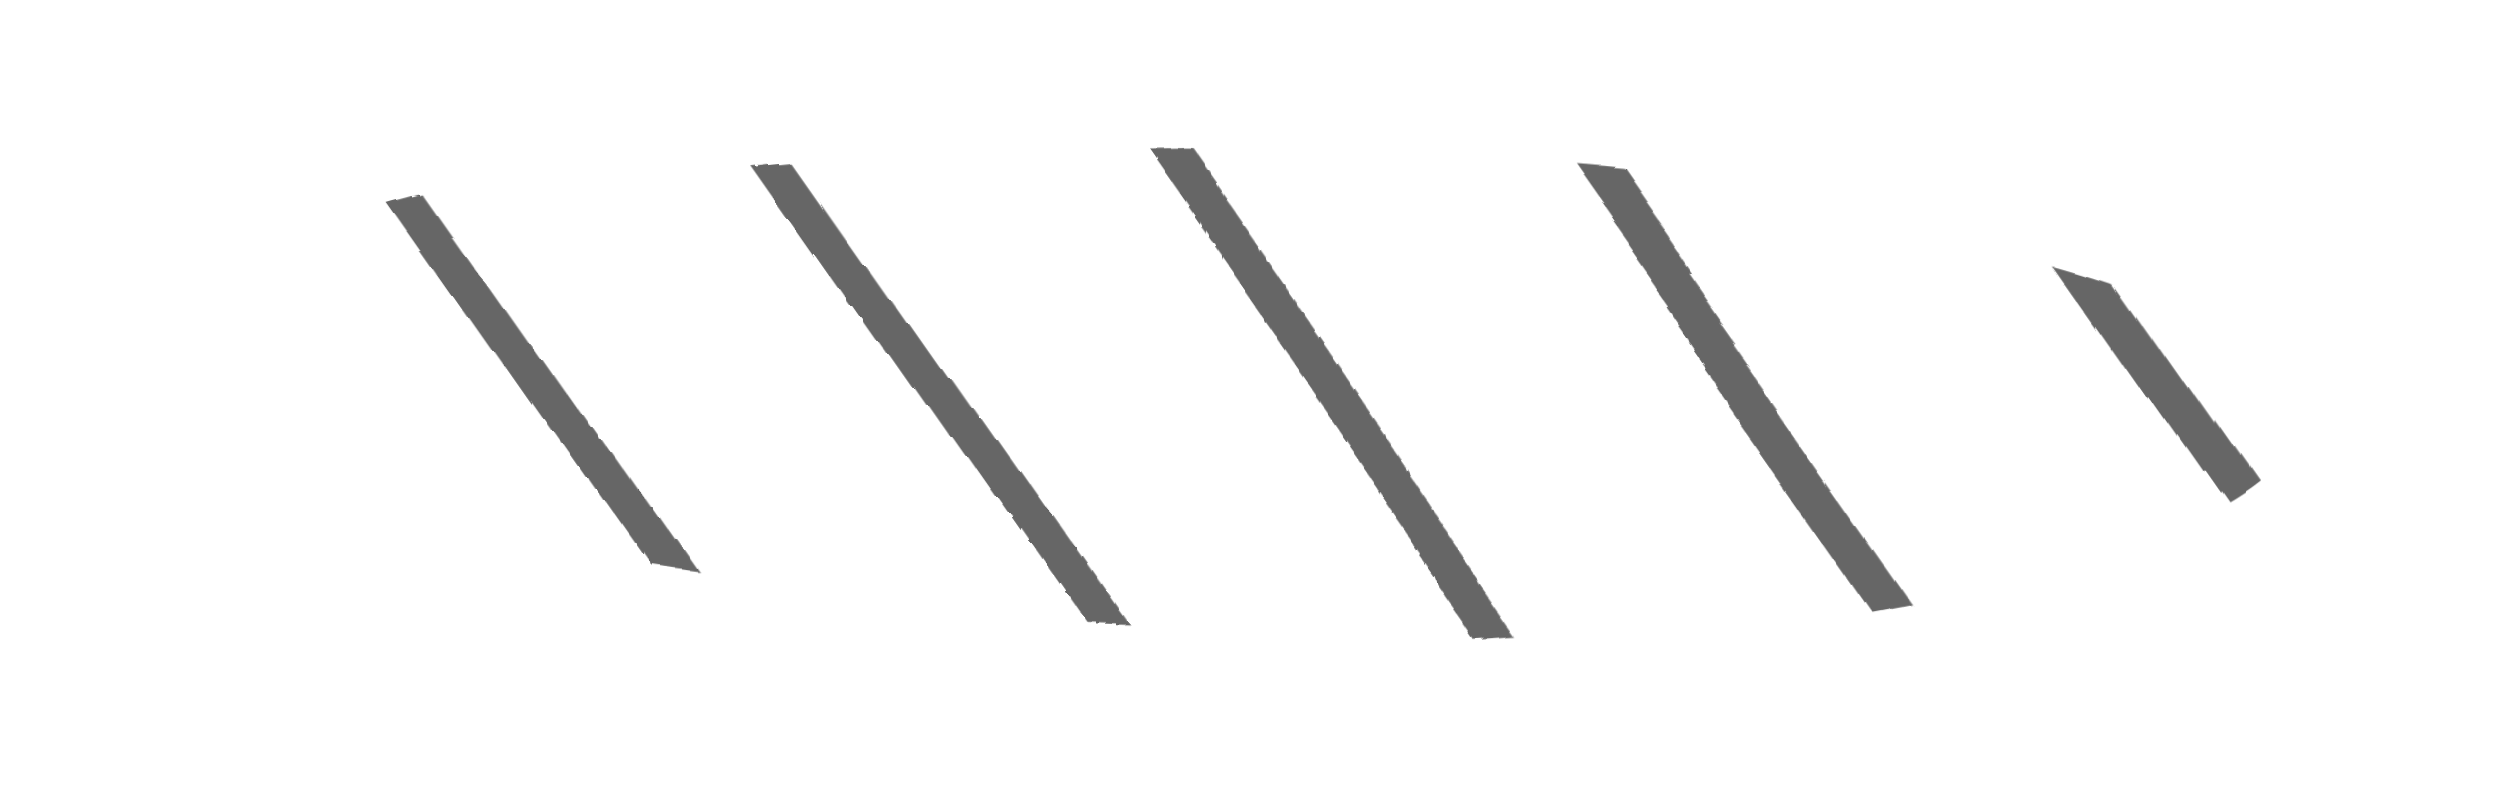
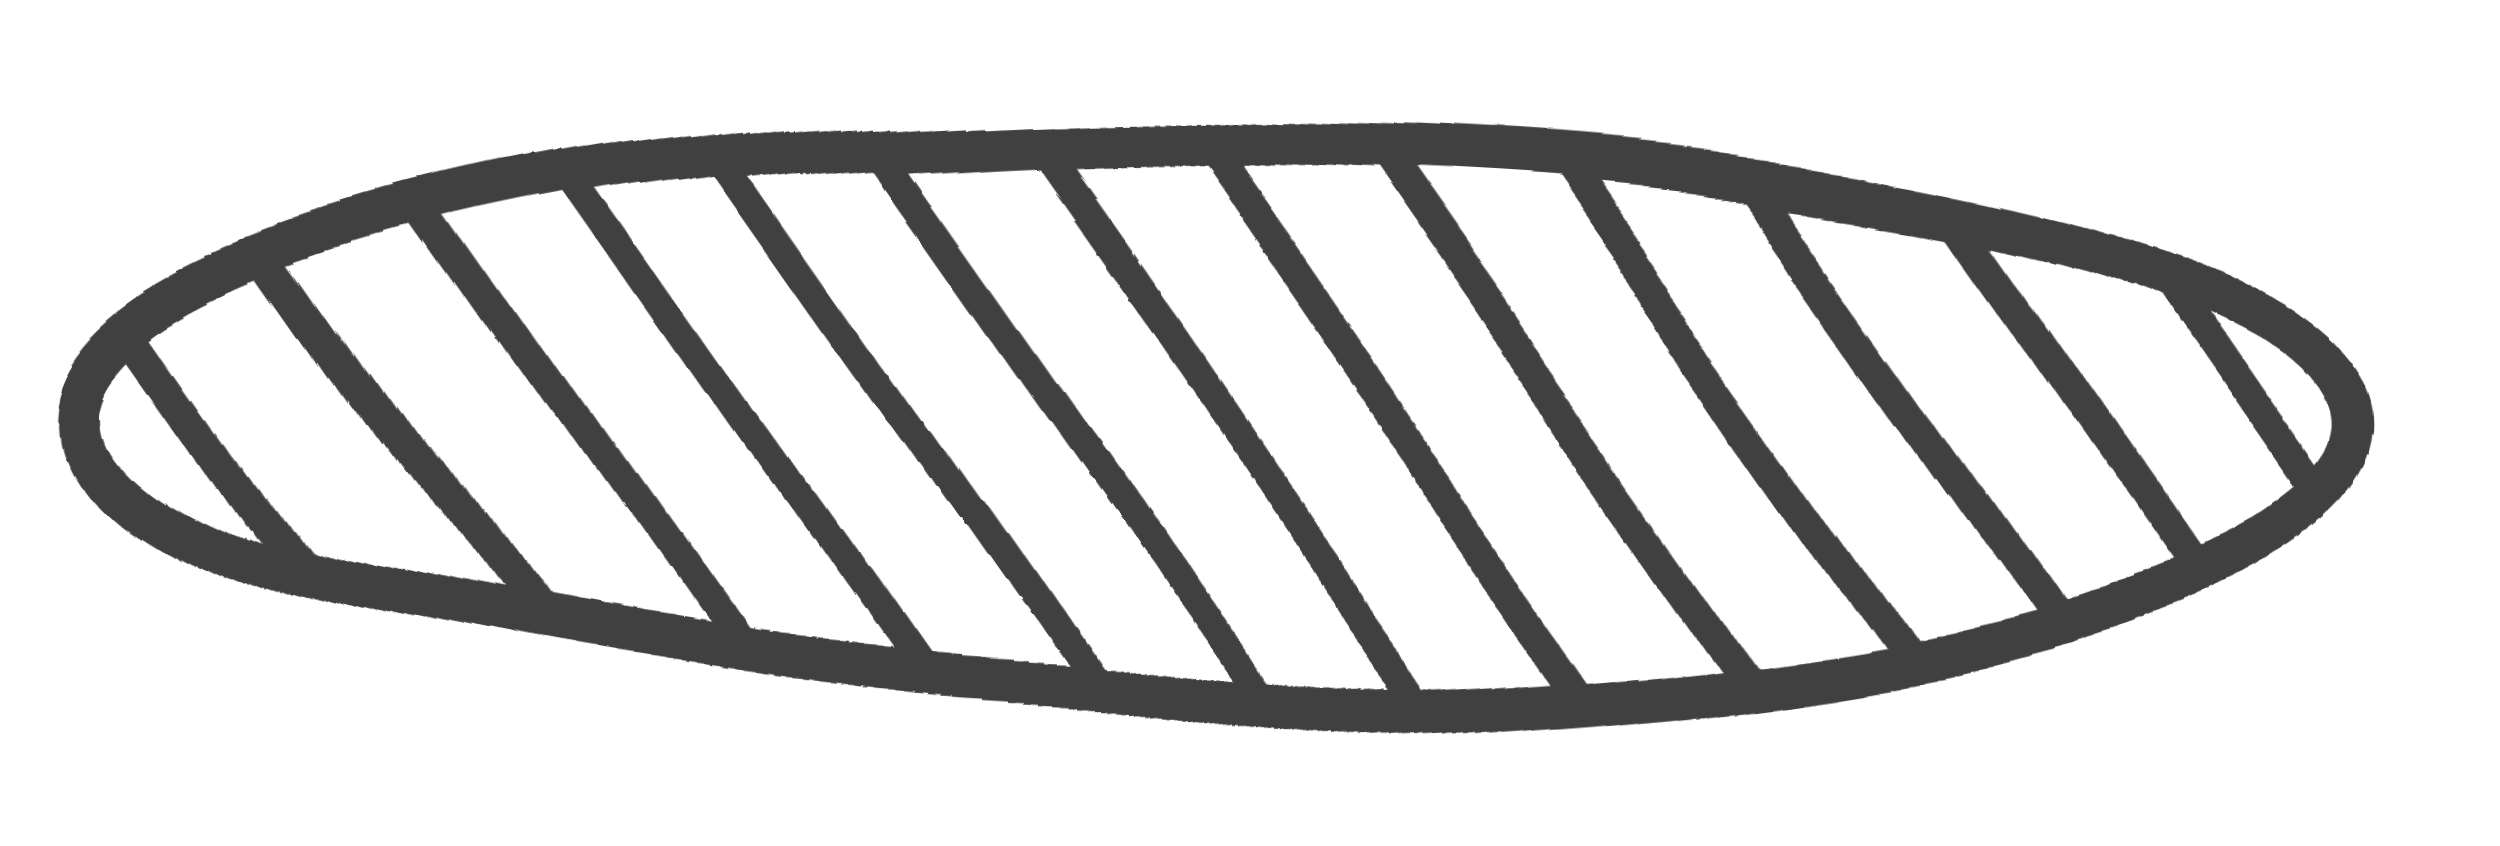
- <svg xmlns="http://www.w3.org/2000/svg" width="51" height="16" viewBox="175 354 51 16">
+ <svg xmlns="http://www.w3.org/2000/svg" width="71" height="24" viewBox="165 350 71 24">
  <defs>
    <filter id="ink" filterUnits="userSpaceOnUse" x="-60" y="-60" width="520" height="980">
      <feTurbulence type="fractalNoise" baseFrequency="0.035" numOctaves="2" seed="7" result="n" />
      <feDisplacementMap in="SourceGraphic" in2="n" scale="3.2" xChannelSelector="R" yChannelSelector="G" />
    </filter>
    <filter id="inkWide" filterUnits="userSpaceOnUse" x="-300" y="-300" width="1200" height="1200">
      <feTurbulence type="fractalNoise" baseFrequency="0.035" numOctaves="2" seed="7" result="n" />
      <feDisplacementMap in="SourceGraphic" in2="n" scale="3.2" xChannelSelector="R" yChannelSelector="G" />
    </filter>
    <pattern id="hatch" width="7" height="7" patternUnits="userSpaceOnUse" patternTransform="rotate(-35)">
      <line x1="0" y1="0" x2="0" y2="7" stroke="#000000" stroke-width="1.5" />
    </pattern>
    <pattern id="hatchDense" width="4" height="4" patternUnits="userSpaceOnUse" patternTransform="rotate(-35)">
      <line x1="0" y1="0" x2="0" y2="4" stroke="#000000" stroke-width="1.7" />
    </pattern>
    <pattern id="hatchNight" width="3" height="3" patternUnits="userSpaceOnUse" patternTransform="rotate(-35)">
      <line x1="0" y1="0" x2="0" y2="3" stroke="#000000" stroke-width="1.9" />
    </pattern>
    <pattern id="water" width="9" height="5" patternUnits="userSpaceOnUse">
      <line x1="0" y1="2.5" x2="5" y2="2.5" stroke="#000000" stroke-width="1.3" />
    </pattern>
  </defs>
  <g filter="url(#ink)" stroke="#000000" stroke-linecap="round" stroke-linejoin="round">
-     <ellipse cx="200" cy="362" rx="22" ry="5" fill="url(#hatch)" stroke="none" opacity="0.6" />
+     <ellipse cx="200" cy="362" rx="32" ry="8" fill="url(#hatchDense)" stroke-width="1.2" opacity="0.75" />
  </g>
</svg>
